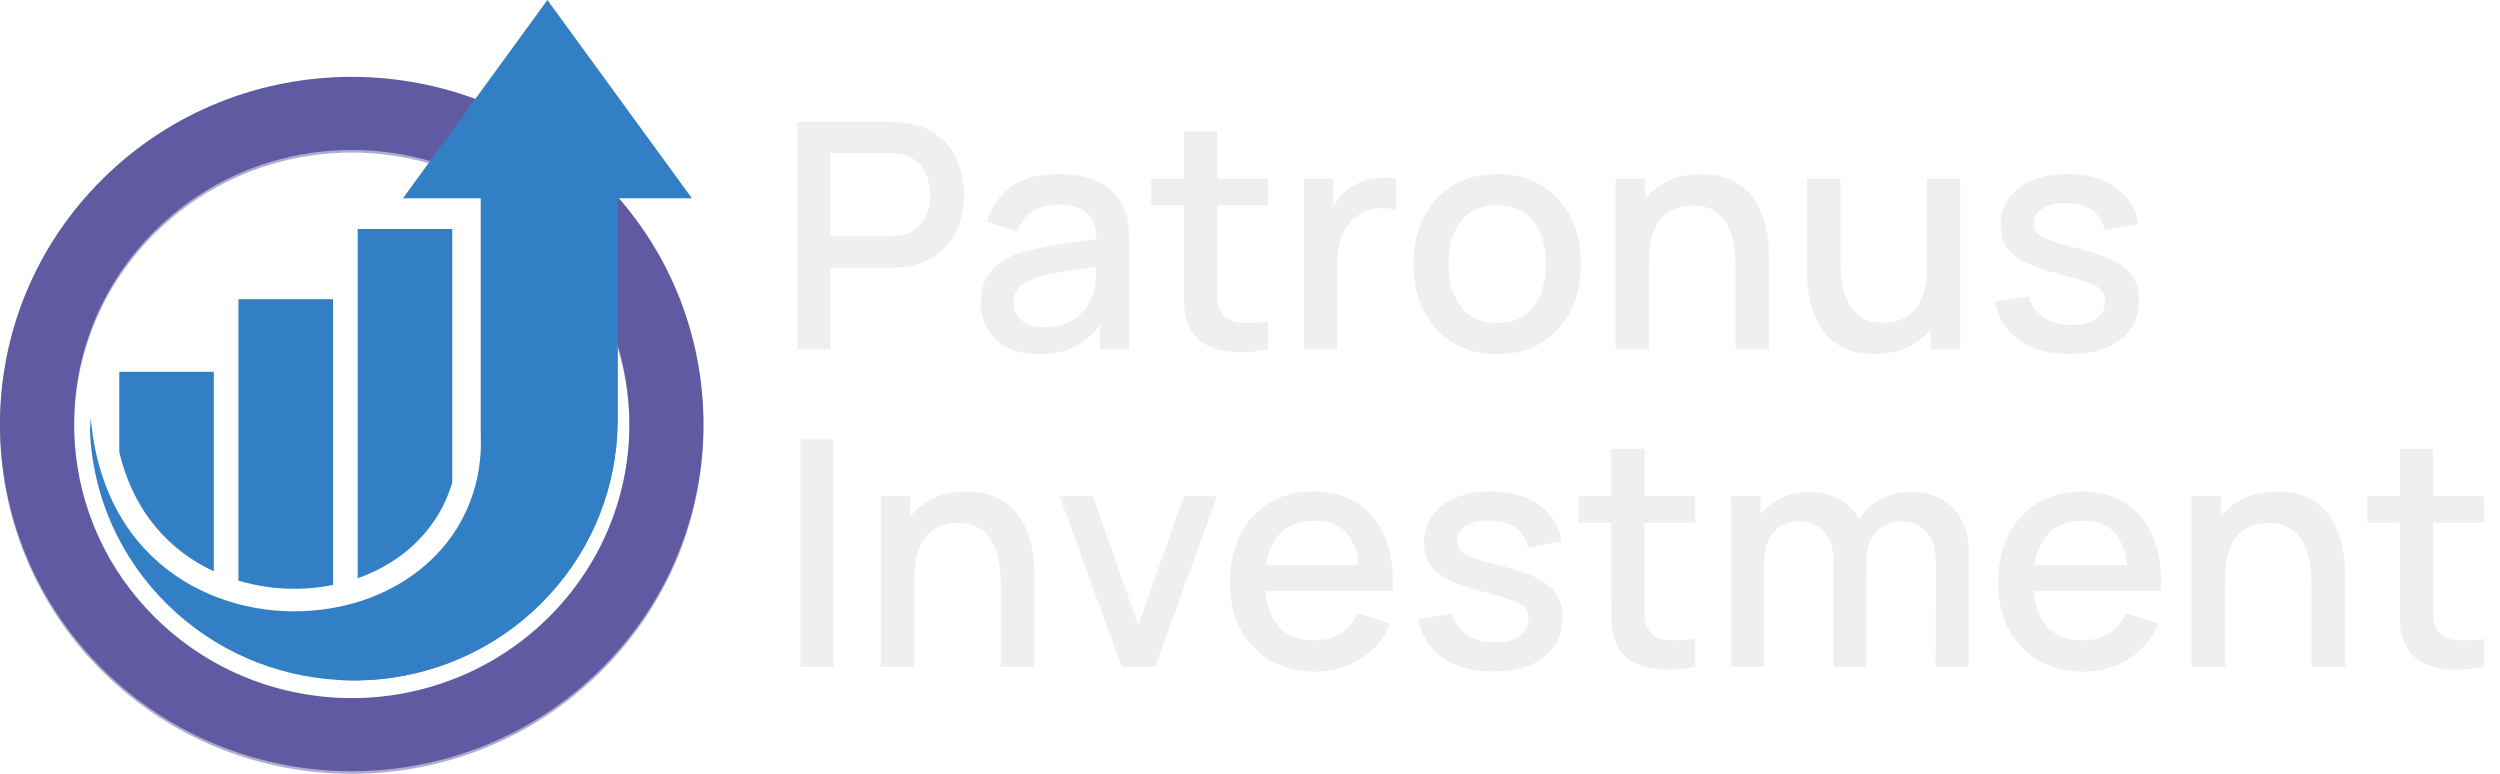
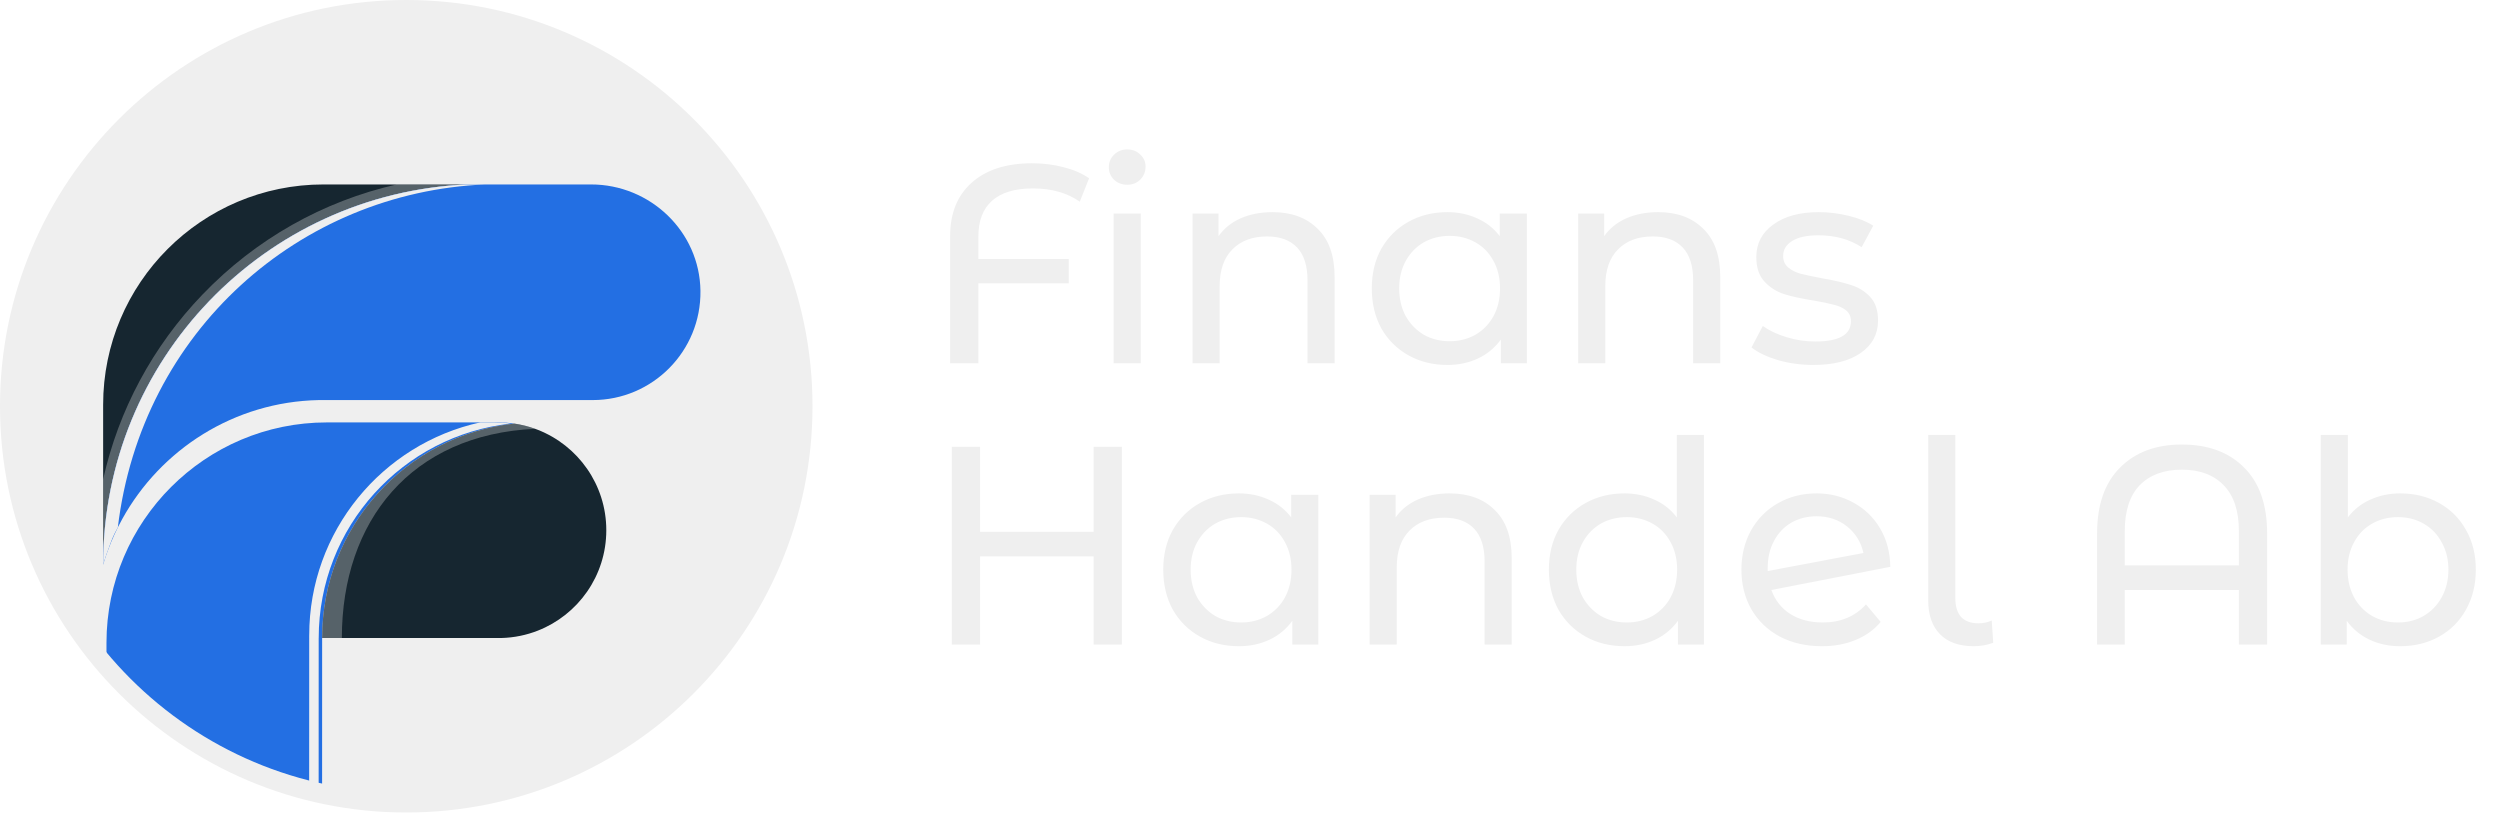
- <svg xmlns="http://www.w3.org/2000/svg" width="252" height="78" viewBox="0 0 252 78" fill="none">
-   <path d="M80.373 35.222V12.281H89.645C89.868 12.281 90.144 12.292 90.473 12.313C90.803 12.324 91.116 12.356 91.413 12.409C92.688 12.611 93.75 13.046 94.6 13.715C95.46 14.384 96.102 15.229 96.527 16.248C96.952 17.268 97.165 18.394 97.165 19.626C97.165 20.868 96.952 21.999 96.527 23.019C96.102 24.039 95.46 24.883 94.6 25.552C93.75 26.221 92.688 26.657 91.413 26.858C91.116 26.901 90.797 26.933 90.457 26.954C90.128 26.975 89.857 26.986 89.645 26.986H83.703V35.222H80.373ZM83.703 23.831H89.518C89.73 23.831 89.964 23.821 90.219 23.8C90.484 23.778 90.734 23.741 90.967 23.688C91.647 23.529 92.194 23.237 92.608 22.812C93.022 22.376 93.32 21.877 93.5 21.314C93.681 20.752 93.771 20.189 93.771 19.626C93.771 19.063 93.681 18.505 93.5 17.953C93.32 17.39 93.022 16.896 92.608 16.471C92.194 16.036 91.647 15.739 90.967 15.579C90.734 15.515 90.484 15.473 90.219 15.452C89.964 15.431 89.73 15.42 89.518 15.42H83.703V23.831ZM104.679 35.7C103.405 35.7 102.337 35.466 101.477 34.999C100.617 34.521 99.964 33.895 99.517 33.119C99.082 32.333 98.864 31.473 98.864 30.538C98.864 29.668 99.018 28.903 99.326 28.244C99.634 27.586 100.091 27.028 100.696 26.572C101.302 26.104 102.045 25.727 102.927 25.441C103.691 25.218 104.557 25.021 105.524 24.851C106.49 24.681 107.504 24.522 108.566 24.373C109.639 24.224 110.701 24.076 111.753 23.927L110.542 24.596C110.563 23.247 110.276 22.249 109.682 21.601C109.097 20.943 108.088 20.613 106.655 20.613C105.752 20.613 104.923 20.826 104.169 21.251C103.415 21.665 102.89 22.355 102.592 23.322L99.486 22.366C99.91 20.89 100.718 19.716 101.907 18.845C103.107 17.974 104.7 17.539 106.687 17.539C108.227 17.539 109.565 17.804 110.701 18.335C111.848 18.856 112.687 19.684 113.218 20.82C113.494 21.383 113.664 21.978 113.728 22.605C113.792 23.231 113.824 23.906 113.824 24.628V35.222H110.876V31.287L111.45 31.797C110.738 33.114 109.83 34.096 108.726 34.744C107.632 35.382 106.283 35.7 104.679 35.7ZM105.269 32.976C106.214 32.976 107.026 32.811 107.706 32.482C108.386 32.142 108.933 31.712 109.347 31.192C109.761 30.671 110.032 30.13 110.159 29.567C110.34 29.057 110.441 28.483 110.462 27.846C110.494 27.209 110.51 26.699 110.51 26.317L111.593 26.715C110.542 26.874 109.586 27.018 108.726 27.145C107.865 27.273 107.085 27.4 106.384 27.527C105.693 27.644 105.077 27.788 104.536 27.958C104.079 28.117 103.67 28.308 103.309 28.531C102.959 28.754 102.677 29.025 102.465 29.344C102.263 29.662 102.162 30.05 102.162 30.507C102.162 30.953 102.274 31.367 102.497 31.749C102.72 32.121 103.06 32.418 103.516 32.641C103.973 32.864 104.557 32.976 105.269 32.976ZM127.806 35.222C126.723 35.435 125.66 35.525 124.62 35.493C123.579 35.461 122.649 35.259 121.832 34.888C121.014 34.516 120.398 33.932 119.984 33.135C119.612 32.424 119.41 31.701 119.378 30.969C119.357 30.225 119.346 29.386 119.346 28.451V13.237H122.692V28.292C122.692 28.983 122.697 29.583 122.708 30.092C122.729 30.602 122.841 31.032 123.042 31.383C123.425 32.041 124.03 32.418 124.859 32.514C125.698 32.599 126.68 32.562 127.806 32.402V35.222ZM116.049 20.693V18.017H127.806V20.693H116.049ZM131.433 35.222V18.017H134.397V22.191L133.982 21.649C134.195 21.097 134.471 20.592 134.811 20.136C135.151 19.668 135.544 19.286 135.99 18.988C136.425 18.67 136.908 18.425 137.439 18.256C137.981 18.075 138.533 17.969 139.096 17.937C139.659 17.895 140.201 17.921 140.721 18.017V21.139C140.158 20.99 139.532 20.948 138.841 21.012C138.162 21.075 137.535 21.293 136.961 21.665C136.42 22.015 135.99 22.44 135.671 22.939C135.363 23.439 135.14 23.996 135.002 24.612C134.864 25.218 134.795 25.86 134.795 26.54V35.222H131.433ZM150.916 35.7C149.195 35.7 147.703 35.312 146.439 34.537C145.175 33.762 144.198 32.694 143.508 31.335C142.828 29.965 142.488 28.388 142.488 26.604C142.488 24.809 142.839 23.231 143.539 21.872C144.24 20.502 145.223 19.44 146.487 18.686C147.751 17.921 149.227 17.539 150.916 17.539C152.636 17.539 154.128 17.926 155.392 18.702C156.656 19.477 157.633 20.544 158.323 21.904C159.014 23.263 159.359 24.83 159.359 26.604C159.359 28.398 159.009 29.981 158.308 31.351C157.617 32.71 156.64 33.778 155.376 34.553C154.112 35.318 152.625 35.7 150.916 35.7ZM150.916 32.562C152.562 32.562 153.788 32.009 154.596 30.905C155.413 29.79 155.822 28.356 155.822 26.604C155.822 24.809 155.408 23.375 154.58 22.302C153.762 21.219 152.541 20.677 150.916 20.677C149.8 20.677 148.882 20.932 148.159 21.442C147.437 21.941 146.901 22.637 146.55 23.529C146.2 24.41 146.025 25.435 146.025 26.604C146.025 28.409 146.439 29.853 147.267 30.937C148.096 32.02 149.312 32.562 150.916 32.562ZM174.936 35.222V26.763C174.936 26.094 174.877 25.409 174.76 24.708C174.654 23.996 174.442 23.338 174.123 22.732C173.815 22.127 173.374 21.638 172.801 21.267C172.238 20.895 171.5 20.709 170.586 20.709C169.992 20.709 169.429 20.81 168.898 21.012C168.367 21.203 167.899 21.516 167.496 21.952C167.103 22.387 166.789 22.961 166.556 23.672C166.333 24.384 166.221 25.249 166.221 26.269L164.15 25.488C164.15 23.927 164.442 22.552 165.026 21.362C165.611 20.162 166.45 19.227 167.544 18.558C168.637 17.889 169.96 17.555 171.51 17.555C172.7 17.555 173.698 17.746 174.505 18.128C175.313 18.511 175.966 19.015 176.465 19.642C176.975 20.258 177.362 20.932 177.628 21.665C177.893 22.398 178.074 23.115 178.17 23.816C178.265 24.517 178.313 25.133 178.313 25.663V35.222H174.936ZM162.844 35.222V18.017H165.823V22.987H166.221V35.222H162.844ZM188.946 35.684C187.757 35.684 186.759 35.493 185.951 35.111C185.144 34.728 184.486 34.229 183.976 33.613C183.477 32.986 183.094 32.307 182.829 31.574C182.563 30.841 182.383 30.124 182.287 29.423C182.192 28.722 182.144 28.106 182.144 27.575V18.017H185.521V26.476C185.521 27.145 185.574 27.835 185.681 28.547C185.797 29.248 186.01 29.901 186.318 30.507C186.636 31.112 187.077 31.601 187.64 31.972C188.214 32.344 188.957 32.53 189.87 32.53C190.465 32.53 191.028 32.434 191.559 32.243C192.09 32.041 192.552 31.723 192.945 31.287C193.349 30.852 193.662 30.278 193.885 29.567C194.119 28.855 194.236 27.989 194.236 26.97L196.307 27.75C196.307 29.312 196.014 30.692 195.43 31.893C194.846 33.082 194.007 34.011 192.913 34.681C191.819 35.35 190.497 35.684 188.946 35.684ZM194.634 35.222V30.252H194.236V18.017H197.597V35.222H194.634ZM208.645 35.684C206.552 35.684 204.848 35.222 203.531 34.298C202.214 33.374 201.407 32.073 201.109 30.395L204.518 29.869C204.731 30.762 205.219 31.468 205.984 31.988C206.759 32.498 207.721 32.753 208.868 32.753C209.908 32.753 210.721 32.54 211.305 32.116C211.9 31.691 212.197 31.107 212.197 30.363C212.197 29.928 212.091 29.577 211.879 29.312C211.677 29.036 211.247 28.775 210.588 28.531C209.93 28.287 208.926 27.984 207.577 27.623C206.101 27.241 204.927 26.832 204.056 26.396C203.196 25.95 202.58 25.435 202.208 24.851C201.847 24.256 201.667 23.539 201.667 22.7C201.667 21.66 201.943 20.752 202.495 19.976C203.048 19.201 203.823 18.601 204.821 18.176C205.83 17.751 207.009 17.539 208.358 17.539C209.675 17.539 210.848 17.746 211.879 18.16C212.909 18.574 213.743 19.164 214.38 19.928C215.017 20.682 215.399 21.569 215.527 22.589L212.118 23.21C212.001 22.382 211.613 21.729 210.955 21.251C210.296 20.773 209.441 20.512 208.39 20.47C207.381 20.427 206.563 20.598 205.936 20.98C205.31 21.352 204.996 21.867 204.996 22.525C204.996 22.907 205.113 23.231 205.347 23.497C205.591 23.762 206.058 24.017 206.749 24.262C207.439 24.506 208.459 24.798 209.808 25.138C211.252 25.509 212.399 25.924 213.249 26.38C214.098 26.826 214.704 27.363 215.065 27.989C215.437 28.605 215.622 29.354 215.622 30.236C215.622 31.935 215.001 33.268 213.758 34.234C212.526 35.201 210.822 35.684 208.645 35.684ZM80.692 67.222V44.282H84.021V67.222H80.692ZM100.881 67.222V58.763C100.881 58.094 100.823 57.409 100.706 56.708C100.6 55.996 100.387 55.338 100.069 54.732C99.761 54.127 99.32 53.638 98.746 53.267C98.183 52.895 97.445 52.709 96.532 52.709C95.937 52.709 95.374 52.81 94.843 53.012C94.312 53.203 93.845 53.516 93.441 53.952C93.048 54.387 92.735 54.961 92.501 55.672C92.278 56.384 92.167 57.249 92.167 58.269L90.096 57.488C90.096 55.927 90.388 54.552 90.972 53.362C91.556 52.162 92.395 51.227 93.489 50.558C94.583 49.889 95.905 49.555 97.456 49.555C98.645 49.555 99.644 49.746 100.451 50.128C101.258 50.511 101.911 51.015 102.411 51.642C102.92 52.258 103.308 52.932 103.573 53.665C103.839 54.398 104.02 55.115 104.115 55.816C104.211 56.517 104.259 57.133 104.259 57.663V67.222H100.881ZM88.79 67.222V50.017H91.769V54.987H92.167V67.222H88.79ZM113.06 67.222L106.815 50.017H110.176L114.749 63.048L119.321 50.017H122.682L116.437 67.222H113.06ZM132.561 67.7C130.851 67.7 129.348 67.328 128.053 66.585C126.768 65.831 125.764 64.785 125.042 63.447C124.33 62.098 123.974 60.536 123.974 58.763C123.974 56.883 124.325 55.253 125.026 53.872C125.737 52.491 126.725 51.424 127.989 50.67C129.253 49.916 130.724 49.539 132.402 49.539C134.154 49.539 135.647 49.948 136.879 50.765C138.111 51.573 139.029 52.725 139.635 54.222C140.251 55.72 140.495 57.499 140.367 59.559H137.038V58.349C137.017 56.352 136.634 54.876 135.891 53.92C135.158 52.964 134.038 52.486 132.529 52.486C130.862 52.486 129.609 53.012 128.77 54.063C127.931 55.115 127.511 56.633 127.511 58.619C127.511 60.51 127.931 61.975 128.77 63.016C129.609 64.047 130.819 64.562 132.402 64.562C133.443 64.562 134.34 64.328 135.094 63.861C135.859 63.383 136.454 62.703 136.879 61.822L140.144 62.857C139.475 64.397 138.461 65.592 137.102 66.442C135.742 67.281 134.229 67.7 132.561 67.7ZM126.428 59.559V56.963H138.711V59.559H126.428ZM150.521 67.684C148.429 67.684 146.724 67.222 145.407 66.298C144.09 65.374 143.283 64.073 142.986 62.395L146.395 61.869C146.608 62.761 147.096 63.468 147.861 63.988C148.636 64.498 149.597 64.753 150.744 64.753C151.785 64.753 152.598 64.54 153.182 64.116C153.776 63.691 154.074 63.107 154.074 62.363C154.074 61.928 153.968 61.577 153.755 61.312C153.553 61.036 153.123 60.775 152.465 60.531C151.806 60.287 150.803 59.984 149.454 59.623C147.978 59.241 146.804 58.832 145.933 58.396C145.073 57.95 144.457 57.435 144.085 56.851C143.724 56.256 143.543 55.539 143.543 54.7C143.543 53.66 143.82 52.752 144.372 51.976C144.924 51.201 145.699 50.601 146.698 50.176C147.707 49.751 148.886 49.539 150.234 49.539C151.551 49.539 152.725 49.746 153.755 50.16C154.785 50.574 155.619 51.164 156.256 51.928C156.894 52.682 157.276 53.569 157.403 54.589L153.994 55.21C153.877 54.382 153.49 53.729 152.831 53.251C152.173 52.773 151.318 52.513 150.266 52.47C149.257 52.428 148.44 52.597 147.813 52.98C147.186 53.352 146.873 53.867 146.873 54.525C146.873 54.907 146.99 55.231 147.224 55.497C147.468 55.762 147.935 56.017 148.625 56.262C149.316 56.506 150.335 56.798 151.684 57.138C153.129 57.51 154.276 57.924 155.125 58.38C155.975 58.827 156.58 59.363 156.941 59.989C157.313 60.605 157.499 61.354 157.499 62.236C157.499 63.935 156.878 65.268 155.635 66.234C154.403 67.201 152.698 67.684 150.521 67.684ZM170.869 67.222C169.786 67.435 168.724 67.525 167.683 67.493C166.642 67.461 165.713 67.259 164.895 66.888C164.077 66.516 163.461 65.932 163.047 65.135C162.676 64.424 162.474 63.701 162.442 62.969C162.421 62.225 162.41 61.386 162.41 60.452V45.237H165.756V60.292C165.756 60.983 165.761 61.583 165.771 62.092C165.793 62.602 165.904 63.032 166.106 63.383C166.488 64.041 167.094 64.418 167.922 64.514C168.761 64.599 169.744 64.562 170.869 64.402V67.222ZM159.112 52.693V50.017H170.869V52.693H159.112ZM195.112 67.222L195.128 56.501C195.128 55.258 194.809 54.291 194.172 53.601C193.535 52.9 192.696 52.55 191.655 52.55C191.017 52.55 190.433 52.698 189.902 52.996C189.382 53.282 188.957 53.718 188.628 54.302C188.309 54.876 188.15 55.598 188.15 56.469L186.541 55.656C186.52 54.446 186.774 53.383 187.306 52.47C187.847 51.557 188.58 50.85 189.504 50.351C190.428 49.841 191.464 49.587 192.611 49.587C194.469 49.587 195.908 50.144 196.928 51.259C197.947 52.374 198.457 53.856 198.457 55.704L198.441 67.222H195.112ZM174.481 67.222V50.017H177.444V54.987H177.827V67.222H174.481ZM184.804 67.222L184.82 56.564C184.82 55.311 184.502 54.329 183.864 53.617C183.238 52.906 182.393 52.55 181.331 52.55C180.28 52.55 179.43 52.911 178.782 53.633C178.145 54.355 177.827 55.3 177.827 56.469L176.233 55.449C176.233 54.323 176.504 53.32 177.046 52.438C177.588 51.557 178.32 50.861 179.244 50.351C180.168 49.841 181.215 49.587 182.383 49.587C183.604 49.587 184.645 49.847 185.505 50.367C186.366 50.877 187.019 51.594 187.465 52.518C187.922 53.442 188.15 54.514 188.15 55.736L188.134 67.222H184.804ZM210.007 67.7C208.297 67.7 206.794 67.328 205.499 66.585C204.214 65.831 203.21 64.785 202.488 63.447C201.776 62.098 201.42 60.536 201.42 58.763C201.42 56.883 201.771 55.253 202.472 53.872C203.183 52.491 204.171 51.424 205.435 50.67C206.699 49.916 208.17 49.539 209.848 49.539C211.6 49.539 213.093 49.948 214.325 50.765C215.557 51.573 216.475 52.725 217.081 54.222C217.697 55.72 217.941 57.499 217.813 59.559H214.484V58.349C214.463 56.352 214.08 54.876 213.337 53.92C212.604 52.964 211.484 52.486 209.975 52.486C208.308 52.486 207.055 53.012 206.216 54.063C205.377 55.115 204.957 56.633 204.957 58.619C204.957 60.51 205.377 61.975 206.216 63.016C207.055 64.047 208.265 64.562 209.848 64.562C210.889 64.562 211.786 64.328 212.54 63.861C213.305 63.383 213.9 62.703 214.325 61.822L217.59 62.857C216.921 64.397 215.907 65.592 214.548 66.442C213.188 67.281 211.675 67.7 210.007 67.7ZM203.874 59.559V56.963H216.157V59.559H203.874ZM232.997 67.222V58.763C232.997 58.094 232.938 57.409 232.821 56.708C232.715 55.996 232.503 55.338 232.184 54.732C231.876 54.127 231.435 53.638 230.862 53.267C230.299 52.895 229.561 52.709 228.648 52.709C228.053 52.709 227.49 52.81 226.959 53.012C226.428 53.203 225.961 53.516 225.557 53.952C225.164 54.387 224.851 54.961 224.617 55.672C224.394 56.384 224.282 57.249 224.282 58.269L222.211 57.488C222.211 55.927 222.503 54.552 223.088 53.362C223.672 52.162 224.511 51.227 225.605 50.558C226.699 49.889 228.021 49.555 229.572 49.555C230.761 49.555 231.759 49.746 232.567 50.128C233.374 50.511 234.027 51.015 234.526 51.642C235.036 52.258 235.424 52.932 235.689 53.665C235.955 54.398 236.135 55.115 236.231 55.816C236.326 56.517 236.374 57.133 236.374 57.663V67.222H232.997ZM220.905 67.222V50.017H223.884V54.987H224.282V67.222H220.905ZM250.369 67.222C249.286 67.435 248.224 67.525 247.183 67.493C246.142 67.461 245.213 67.259 244.395 66.888C243.577 66.516 242.961 65.932 242.547 65.135C242.175 64.424 241.973 63.701 241.941 62.969C241.92 62.225 241.91 61.386 241.91 60.452V45.237H245.255V60.292C245.255 60.983 245.26 61.583 245.271 62.092C245.292 62.602 245.404 63.032 245.606 63.383C245.988 64.041 246.593 64.418 247.422 64.514C248.261 64.599 249.243 64.562 250.369 64.402V67.222ZM238.612 52.693V50.017H250.369V52.693H238.612Z" fill="#EFEFEF" />
-   <path d="M60.522 17.998C46.675 4.33 24.232 4.33 10.385 17.998C-3.462 31.666 -3.462 53.82 10.385 67.488C24.232 81.156 46.675 81.156 60.522 67.488C74.369 53.82 74.369 31.666 60.522 17.998ZM55.249 62.277C51.684 65.795 47.4 68.159 42.863 69.386C42.661 69.441 42.453 69.491 42.245 69.547C42.043 69.597 41.835 69.647 41.621 69.686C41.497 69.719 41.374 69.747 41.244 69.769C41.115 69.796 40.98 69.83 40.845 69.852C40.603 69.896 40.356 69.941 40.114 69.985L39.473 70.085C31.04 71.284 22.158 68.681 15.664 62.277C10.694 57.377 7.985 51.089 7.535 44.669C7.512 44.397 7.501 44.119 7.49 43.847V43.82C7.473 43.326 7.467 42.821 7.473 42.321C7.512 39.33 8.046 36.345 9.081 33.487C10.425 29.735 12.623 26.211 15.664 23.209C24.002 14.979 36.291 13.026 46.507 17.355C48.924 18.376 51.218 19.746 53.326 21.478C53.989 22.016 54.625 22.593 55.249 23.209C58.419 26.334 60.668 30.024 61.995 33.953C62.934 36.733 63.417 39.635 63.446 42.532C63.496 49.674 60.764 56.833 55.249 62.277Z" fill="#5F5AA2" />
-   <g opacity="0.5">
-     <path d="M60.522 18.259C46.675 4.591 24.232 4.591 10.385 18.259C-3.462 31.928 -3.462 54.081 10.385 67.749C24.232 81.417 46.675 81.417 60.522 67.749C74.369 54.081 74.369 31.928 60.522 18.259ZM55.249 62.538C51.684 66.057 47.4 68.421 42.863 69.647C42.661 69.703 42.453 69.752 42.245 69.808C42.043 69.858 41.835 69.908 41.621 69.947C41.497 69.98 41.374 70.008 41.244 70.03C41.115 70.058 40.98 70.091 40.845 70.113C40.603 70.158 40.356 70.202 40.114 70.246L39.473 70.346C31.04 71.545 22.158 68.942 15.664 62.538C10.694 57.638 7.985 51.351 7.535 44.93C7.512 44.658 7.501 44.381 7.49 44.109V44.081C7.473 43.587 7.467 43.082 7.473 42.583C7.512 39.591 8.046 36.606 9.081 33.748C10.425 29.997 12.623 26.473 15.664 23.47C24.002 15.241 36.291 13.287 46.507 17.616C48.924 18.637 51.218 20.008 53.326 21.739C53.989 22.277 54.625 22.854 55.249 23.47C58.419 26.595 60.668 30.285 61.995 34.214C62.934 36.994 63.417 39.897 63.446 42.794C63.496 49.936 60.764 57.094 55.249 62.538Z" fill="#5F5AA2" />
+ <svg xmlns="http://www.w3.org/2000/svg" width="240" height="78" viewBox="0 0 240 78" fill="none">
+   <circle cx="39" cy="39" r="39" fill="#EFEFEF" />
+   <mask id="mask0_1479_2336" style="mask-type:alpha" maskUnits="userSpaceOnUse" x="1" y="1" width="76" height="76">
+     <circle cx="38.92" cy="38.761" r="37.325" fill="url(#paint0_linear_1479_2336)" />
+   </mask>
+   <g mask="url(#mask0_1479_2336)">
+     <path d="M30.927 61.248L30.925 61.252L30.922 76.583C30.922 82.298 26.289 86.933 20.572 86.933C14.857 86.933 10.222 82.298 10.222 76.583V61.702C10.222 50.04 19.71 40.552 31.372 40.552H47.856C48.375 40.552 48.882 40.59 49.379 40.664C39.004 41.787 30.927 50.576 30.927 61.248Z" fill="#236FE3" />
+     <path d="M49.047 40.664C38.672 41.787 30.596 50.577 30.596 61.249L30.594 61.252L30.59 76.583C30.59 82.298 25.957 86.933 20.24 86.933C20.064 86.933 19.888 86.929 19.713 86.92C25.261 86.666 29.679 82.085 29.679 76.477L29.683 60.988L29.685 60.984C29.685 50.982 36.707 42.617 46.09 40.553H47.524C48.043 40.552 48.55 40.59 49.047 40.664Z" fill="#EFEFEF" />
+     <path d="M58.205 50.902C58.205 55.285 55.482 59.031 51.636 60.539C50.543 60.97 49.359 61.218 48.122 61.249H30.927C30.927 50.577 39.003 41.787 49.379 40.664C50.068 40.765 50.736 40.934 51.375 41.166C51.461 41.199 51.549 41.231 51.636 41.265C55.482 42.775 58.205 46.521 58.205 50.902Z" fill="#162630" />
+     <path opacity="0.3" d="M51.374 41.166C39.484 41.703 32.818 50.002 32.818 61.249H30.927C30.927 50.577 39.003 41.787 49.378 40.664C50.068 40.765 50.735 40.934 51.374 41.166Z" fill="#EFEFEF" />
+     <path d="M44.855 17.707C25.41 18.535 9.901 34.562 9.901 54.211V38.857C9.901 27.177 19.371 17.707 31.051 17.707H44.855Z" fill="#162630" />
+     <path d="M67.243 27.92C67.319 33.698 62.657 38.407 56.895 38.407H30.605C30.603 38.407 30.603 38.407 30.601 38.407C22.477 38.569 15.42 43.148 11.732 49.834C11.202 50.791 10.743 51.792 10.362 52.831C10.329 52.913 10.299 52.994 10.27 53.077C10.27 53.079 10.268 53.082 10.268 53.084C10.236 53.171 10.205 53.259 10.174 53.347C10.113 53.527 10.054 53.712 9.993 53.908L9.901 54.211C9.901 34.562 25.409 18.535 44.855 17.707H56.74C62.428 17.707 67.17 22.233 67.243 27.92Z" fill="#236FE3" />
+     <path d="M46.565 17.708C28.801 18.464 13.57 31.761 11.312 50.635C10.782 51.592 10.744 51.792 10.362 52.831C10.332 52.912 10.301 52.995 10.27 53.078C10.27 53.079 10.268 53.083 10.268 53.085C10.238 53.171 10.207 53.257 10.175 53.347C10.114 53.527 10.054 53.713 9.993 53.909C9.962 54.008 9.932 54.107 9.901 54.211C9.901 34.562 25.41 18.535 44.855 17.707L46.565 17.708Z" fill="#EFEFEF" />
+     <path opacity="0.3" d="M44.856 17.706C25.411 18.534 9.902 34.561 9.902 54.21V46.011C11.378 39.389 14.639 33.272 19.438 28.277C24.559 22.946 31.02 19.312 38.086 17.706H44.856Z" fill="#EFEFEF" />
  </g>
-   <path d="M21.554 37.477V57.589C17.265 55.609 13.514 51.81 12.021 45.557V37.477H21.554Z" fill="#337FC6" />
-   <path d="M33.569 30.158V58.967C33.065 59.067 32.551 59.149 32.023 59.211C31.252 59.302 30.462 59.35 29.672 59.35C27.845 59.35 25.921 59.092 24.035 58.527V30.158H33.569Z" fill="#337FC6" />
-   <path d="M45.588 23.082V48.643C44.275 53.111 40.829 56.618 36.055 58.283V23.082H45.588Z" fill="#337FC6" />
-   <path d="M62.256 14.176V42.323C62.256 42.846 62.242 43.369 62.206 43.887C61.837 50.082 59.253 56.172 54.465 60.897C51.079 64.24 47.006 66.491 42.694 67.655C42.5 67.705 42.302 67.755 42.104 67.805C41.91 67.855 41.712 67.9 41.514 67.941C41.394 67.969 41.275 67.996 41.155 68.019C41.031 68.046 40.901 68.073 40.773 68.096C40.542 68.141 40.307 68.182 40.077 68.223L39.469 68.319C38.847 68.41 38.22 68.474 37.589 68.519C37.386 68.533 37.184 68.546 36.976 68.551C36.239 68.592 35.497 68.596 34.76 68.569C34.506 68.56 34.253 68.551 34 68.533C27.752 68.156 21.615 65.613 16.837 60.897C12.109 56.235 9.534 50.259 9.106 44.156C9.087 43.897 9.074 43.633 9.064 43.373V43.351C9.083 42.946 9.11 42.541 9.147 42.127C10.478 57.376 22.66 62.643 32.304 61.465C41.684 60.355 48.807 53.506 48.466 43.887C48.466 43.81 48.462 43.733 48.457 43.651V14.176H62.256Z" fill="#337FC6" />
-   <path d="M69.746 19.988H40.616L55.179 0L69.746 19.988Z" fill="#337FC6" />
-   <path d="M68.587 19.192H62.256V42.323C62.256 42.846 62.242 43.369 62.206 43.887C61.837 50.081 59.253 56.171 54.465 60.897C51.079 64.24 47.006 66.491 42.694 67.655C42.5 67.705 42.302 67.755 42.104 67.805C41.91 67.855 41.712 67.9 41.514 67.941C41.394 67.968 41.275 67.996 41.155 68.018C41.031 68.046 40.901 68.073 40.773 68.096C40.542 68.141 40.307 68.182 40.077 68.223L39.469 68.319C38.847 68.41 38.22 68.473 37.589 68.519C37.386 68.533 37.184 68.546 36.976 68.55C36.239 68.592 35.497 68.596 34.76 68.569C34.506 68.56 34.253 68.55 34 68.533C34.709 68.492 35.423 68.419 36.128 68.319L36.736 68.224C36.967 68.183 37.202 68.141 37.433 68.096C37.561 68.073 37.691 68.046 37.815 68.019C37.935 67.996 38.054 67.969 38.174 67.942C38.372 67.901 38.57 67.855 38.764 67.805C38.962 67.755 39.16 67.705 39.354 67.655C43.666 66.491 47.739 64.24 51.126 60.897C55.913 56.172 58.498 50.082 58.866 43.888C58.902 43.37 58.916 42.846 58.916 42.323L58.907 19.192L58.718 5.653L68.587 19.192Z" fill="#337FC6" />
-   <path d="M48.457 43.651C48.462 43.734 48.466 43.812 48.466 43.889H48.457V43.651Z" fill="#FFEC00" />
-   <path d="M62.256 42.323V43.888H62.206C62.242 43.369 62.256 42.847 62.256 42.323Z" fill="#FFEC00" />
+   <path d="M99.157 18.088C97.422 18.088 96.111 18.486 95.225 19.281C94.358 20.058 93.924 21.197 93.924 22.698V24.867H102.601V27.199H93.924V34.873H91.212V22.671C91.212 20.483 91.899 18.775 93.273 17.546C94.665 16.298 96.599 15.675 99.076 15.675C100.161 15.675 101.173 15.801 102.113 16.054C103.053 16.289 103.867 16.642 104.553 17.112L103.659 19.362C102.447 18.513 100.947 18.088 99.157 18.088ZM106.91 20.501H109.513V34.873H106.91V20.501ZM108.212 17.735C107.706 17.735 107.281 17.573 106.937 17.247C106.612 16.922 106.449 16.524 106.449 16.054C106.449 15.584 106.612 15.186 106.937 14.861C107.281 14.518 107.706 14.346 108.212 14.346C108.718 14.346 109.134 14.508 109.459 14.834C109.803 15.141 109.974 15.53 109.974 16C109.974 16.488 109.803 16.904 109.459 17.247C109.134 17.573 108.718 17.735 108.212 17.735ZM122.158 20.366C123.984 20.366 125.43 20.899 126.497 21.966C127.581 23.014 128.123 24.56 128.123 26.602V34.873H125.52V26.901C125.52 25.509 125.186 24.46 124.517 23.755C123.848 23.05 122.89 22.698 121.643 22.698C120.233 22.698 119.121 23.113 118.307 23.945C117.494 24.759 117.087 25.934 117.087 27.47V34.873H114.484V20.501H116.979V22.671C117.503 21.929 118.208 21.36 119.094 20.962C119.998 20.564 121.019 20.366 122.158 20.366ZM146.579 20.501V34.873H144.084V32.595C143.506 33.391 142.773 33.996 141.888 34.412C141.002 34.828 140.026 35.036 138.959 35.036C137.567 35.036 136.32 34.728 135.217 34.114C134.114 33.499 133.247 32.64 132.614 31.538C131.999 30.417 131.692 29.133 131.692 27.687C131.692 26.241 131.999 24.966 132.614 23.864C133.247 22.761 134.114 21.902 135.217 21.288C136.32 20.673 137.567 20.366 138.959 20.366C139.99 20.366 140.939 20.564 141.806 20.962C142.674 21.342 143.397 21.911 143.976 22.671V20.501H146.579ZM139.176 32.758C140.08 32.758 140.902 32.55 141.644 32.134C142.385 31.7 142.963 31.104 143.379 30.345C143.795 29.567 144.003 28.681 144.003 27.687C144.003 26.693 143.795 25.816 143.379 25.057C142.963 24.279 142.385 23.683 141.644 23.267C140.902 22.851 140.08 22.643 139.176 22.643C138.254 22.643 137.422 22.851 136.681 23.267C135.958 23.683 135.38 24.279 134.946 25.057C134.53 25.816 134.322 26.693 134.322 27.687C134.322 28.681 134.53 29.567 134.946 30.345C135.38 31.104 135.958 31.7 136.681 32.134C137.422 32.55 138.254 32.758 139.176 32.758ZM159.178 20.366C161.004 20.366 162.45 20.899 163.517 21.966C164.602 23.014 165.144 24.56 165.144 26.602V34.873H162.541V26.901C162.541 25.509 162.206 24.46 161.537 23.755C160.869 23.05 159.91 22.698 158.663 22.698C157.253 22.698 156.141 23.113 155.328 23.945C154.514 24.759 154.108 25.934 154.108 27.47V34.873H151.504V20.501H153.999V22.671C154.523 21.929 155.228 21.36 156.114 20.962C157.018 20.564 158.039 20.366 159.178 20.366ZM174.083 35.036C172.908 35.036 171.778 34.882 170.694 34.575C169.609 34.249 168.759 33.843 168.145 33.355L169.229 31.294C169.862 31.746 170.63 32.107 171.534 32.378C172.438 32.65 173.351 32.785 174.273 32.785C176.551 32.785 177.69 32.134 177.69 30.833C177.69 30.399 177.536 30.055 177.229 29.802C176.922 29.549 176.533 29.368 176.063 29.26C175.611 29.133 174.96 28.998 174.11 28.853C172.953 28.672 172.004 28.465 171.263 28.23C170.54 27.994 169.916 27.597 169.392 27.036C168.868 26.476 168.606 25.69 168.606 24.677C168.606 23.376 169.148 22.336 170.233 21.559C171.317 20.763 172.773 20.366 174.599 20.366C175.557 20.366 176.515 20.483 177.473 20.718C178.431 20.953 179.217 21.27 179.832 21.667L178.72 23.728C177.545 22.969 176.162 22.589 174.571 22.589C173.469 22.589 172.628 22.77 172.05 23.132C171.471 23.493 171.182 23.972 171.182 24.569C171.182 25.039 171.345 25.409 171.67 25.68C171.995 25.952 172.393 26.151 172.863 26.277C173.351 26.404 174.029 26.548 174.897 26.711C176.054 26.91 176.985 27.127 177.69 27.362C178.413 27.579 179.028 27.958 179.534 28.501C180.04 29.043 180.293 29.802 180.293 30.778C180.293 32.08 179.733 33.12 178.612 33.897C177.509 34.656 176 35.036 174.083 35.036ZM107.699 42.891V61.873H104.987V53.413H94.087V61.873H91.375V42.891H94.087V51.053H104.987V42.891H107.699ZM126.559 47.501V61.873H124.064V59.595C123.486 60.391 122.754 60.996 121.868 61.412C120.982 61.828 120.006 62.036 118.939 62.036C117.547 62.036 116.3 61.728 115.197 61.114C114.095 60.499 113.227 59.64 112.594 58.538C111.98 57.417 111.672 56.133 111.672 54.687C111.672 53.241 111.98 51.967 112.594 50.864C113.227 49.761 114.095 48.902 115.197 48.288C116.3 47.673 117.547 47.366 118.939 47.366C119.97 47.366 120.919 47.565 121.787 47.962C122.654 48.342 123.378 48.911 123.956 49.671V47.501H126.559ZM119.156 59.758C120.06 59.758 120.883 59.55 121.624 59.134C122.365 58.7 122.944 58.104 123.359 57.345C123.775 56.567 123.983 55.681 123.983 54.687C123.983 53.693 123.775 52.816 123.359 52.057C122.944 51.279 122.365 50.683 121.624 50.267C120.883 49.851 120.06 49.644 119.156 49.644C118.234 49.644 117.403 49.851 116.662 50.267C115.939 50.683 115.36 51.279 114.926 52.057C114.51 52.816 114.303 53.693 114.303 54.687C114.303 55.681 114.51 56.567 114.926 57.345C115.36 58.104 115.939 58.7 116.662 59.134C117.403 59.55 118.234 59.758 119.156 59.758ZM139.159 47.366C140.985 47.366 142.431 47.899 143.497 48.966C144.582 50.014 145.124 51.56 145.124 53.602V61.873H142.521V53.901C142.521 52.509 142.187 51.46 141.518 50.755C140.849 50.05 139.891 49.698 138.643 49.698C137.233 49.698 136.122 50.114 135.308 50.945C134.495 51.759 134.088 52.934 134.088 54.47V61.873H131.485V47.501H133.979V49.671C134.504 48.929 135.209 48.36 136.094 47.962C136.998 47.565 138.02 47.366 139.159 47.366ZM163.58 41.753V61.873H161.085V59.595C160.506 60.391 159.774 60.996 158.889 61.412C158.003 61.828 157.027 62.036 155.96 62.036C154.568 62.036 153.321 61.728 152.218 61.114C151.115 60.499 150.247 59.64 149.615 58.538C149 57.417 148.693 56.133 148.693 54.687C148.693 53.241 149 51.967 149.615 50.864C150.247 49.761 151.115 48.902 152.218 48.288C153.321 47.673 154.568 47.366 155.96 47.366C156.99 47.366 157.939 47.565 158.807 47.962C159.675 48.342 160.398 48.911 160.976 49.671V41.753H163.58ZM156.177 59.758C157.081 59.758 157.903 59.55 158.644 59.134C159.386 58.7 159.964 58.104 160.38 57.345C160.796 56.567 161.004 55.681 161.004 54.687C161.004 53.693 160.796 52.816 160.38 52.057C159.964 51.279 159.386 50.683 158.644 50.267C157.903 49.851 157.081 49.644 156.177 49.644C155.255 49.644 154.423 49.851 153.682 50.267C152.959 50.683 152.381 51.279 151.947 52.057C151.531 52.816 151.323 53.693 151.323 54.687C151.323 55.681 151.531 56.567 151.947 57.345C152.381 58.104 152.959 58.7 153.682 59.134C154.423 59.55 155.255 59.758 156.177 59.758ZM174.986 59.758C176.703 59.758 178.086 59.179 179.135 58.023L180.545 59.704C179.912 60.463 179.108 61.041 178.132 61.439C177.173 61.837 176.098 62.036 174.905 62.036C173.386 62.036 172.039 61.728 170.864 61.114C169.689 60.481 168.776 59.604 168.126 58.483C167.493 57.363 167.176 56.097 167.176 54.687C167.176 53.295 167.484 52.039 168.098 50.918C168.731 49.797 169.59 48.929 170.674 48.315C171.777 47.682 173.016 47.366 174.389 47.366C175.691 47.366 176.875 47.664 177.942 48.261C179.008 48.839 179.858 49.662 180.491 50.728C181.123 51.795 181.449 53.024 181.467 54.416L170.051 56.639C170.412 57.634 171.018 58.402 171.868 58.944C172.735 59.487 173.775 59.758 174.986 59.758ZM174.389 49.562C173.486 49.562 172.672 49.77 171.949 50.186C171.244 50.602 170.693 51.189 170.295 51.948C169.897 52.69 169.698 53.557 169.698 54.552V54.823L178.891 53.087C178.656 52.039 178.132 51.189 177.318 50.538C176.505 49.888 175.528 49.562 174.389 49.562ZM189.475 62.036C188.083 62.036 187.007 61.656 186.248 60.897C185.488 60.12 185.109 59.035 185.109 57.643V41.753H187.712V57.426C187.712 58.203 187.893 58.8 188.254 59.216C188.634 59.631 189.194 59.839 189.935 59.839C190.387 59.839 190.812 59.749 191.21 59.568L191.346 61.71C190.749 61.927 190.125 62.036 189.475 62.036ZM209.455 42.675C211.986 42.675 213.984 43.416 215.448 44.898C216.912 46.362 217.644 48.468 217.644 51.216V61.873H214.933V56.639H203.978V61.873H201.32V51.216C201.32 48.468 202.052 46.362 203.517 44.898C204.981 43.416 206.96 42.675 209.455 42.675ZM214.933 54.28V50.972C214.933 49.038 214.445 47.574 213.468 46.579C212.51 45.585 211.173 45.088 209.455 45.088C207.738 45.088 206.391 45.585 205.415 46.579C204.457 47.574 203.978 49.038 203.978 50.972V54.28H214.933ZM230.411 47.366C231.803 47.366 233.05 47.673 234.153 48.288C235.256 48.902 236.115 49.761 236.729 50.864C237.362 51.967 237.678 53.241 237.678 54.687C237.678 56.133 237.362 57.417 236.729 58.538C236.115 59.64 235.256 60.499 234.153 61.114C233.05 61.728 231.803 62.036 230.411 62.036C229.344 62.036 228.368 61.828 227.482 61.412C226.597 60.996 225.864 60.391 225.286 59.595V61.873H222.791V41.753H225.394V49.671C225.973 48.911 226.696 48.342 227.564 47.962C228.431 47.565 229.381 47.366 230.411 47.366ZM230.194 59.758C231.116 59.758 231.939 59.55 232.662 59.134C233.403 58.7 233.981 58.104 234.397 57.345C234.831 56.567 235.048 55.681 235.048 54.687C235.048 53.693 234.831 52.816 234.397 52.057C233.981 51.279 233.403 50.683 232.662 50.267C231.939 49.851 231.116 49.644 230.194 49.644C229.29 49.644 228.468 49.851 227.726 50.267C226.985 50.683 226.407 51.279 225.991 52.057C225.575 52.816 225.367 53.693 225.367 54.687C225.367 55.681 225.575 56.567 225.991 57.345C226.407 58.104 226.985 58.7 227.726 59.134C228.468 59.55 229.29 59.758 230.194 59.758Z" fill="#EFEFEF" />
+   <defs>
+     <linearGradient id="paint0_linear_1479_2336" x1="76.246" y1="76.086" x2="-8.856" y2="-10.135" gradientUnits="userSpaceOnUse">
+       <stop stop-color="white" />
+       <stop offset="0.365" stop-color="#C8C8C8" />
+       <stop offset="0.458" stop-color="#C8C8C8" />
+       <stop offset="0.53" stop-color="#C8C8C8" />
+       <stop offset="1" stop-color="white" />
+     </linearGradient>
+   </defs>
</svg>
